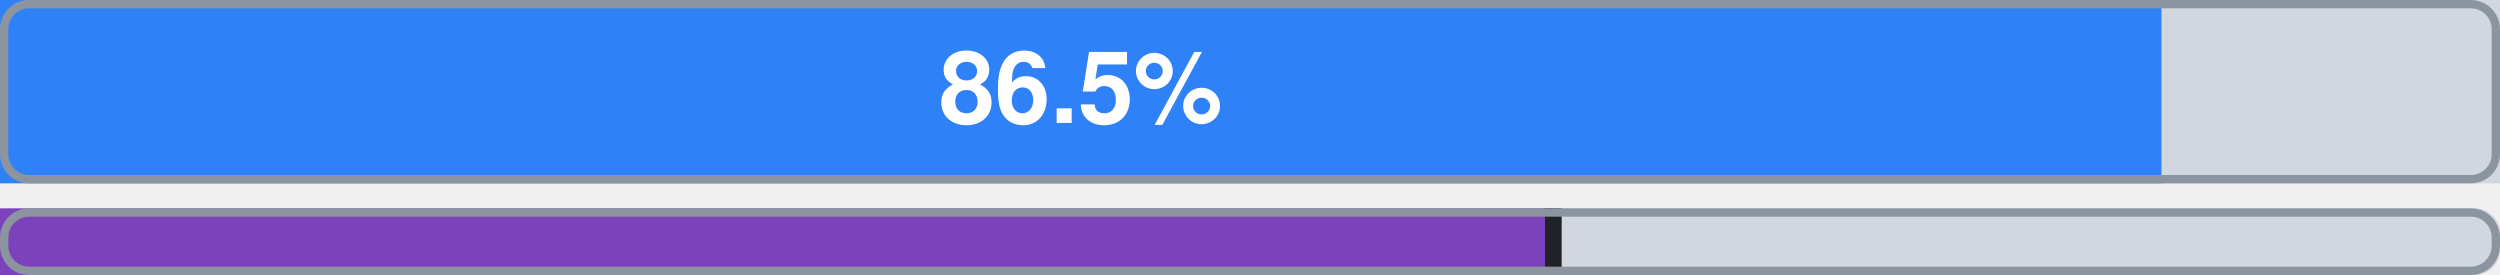
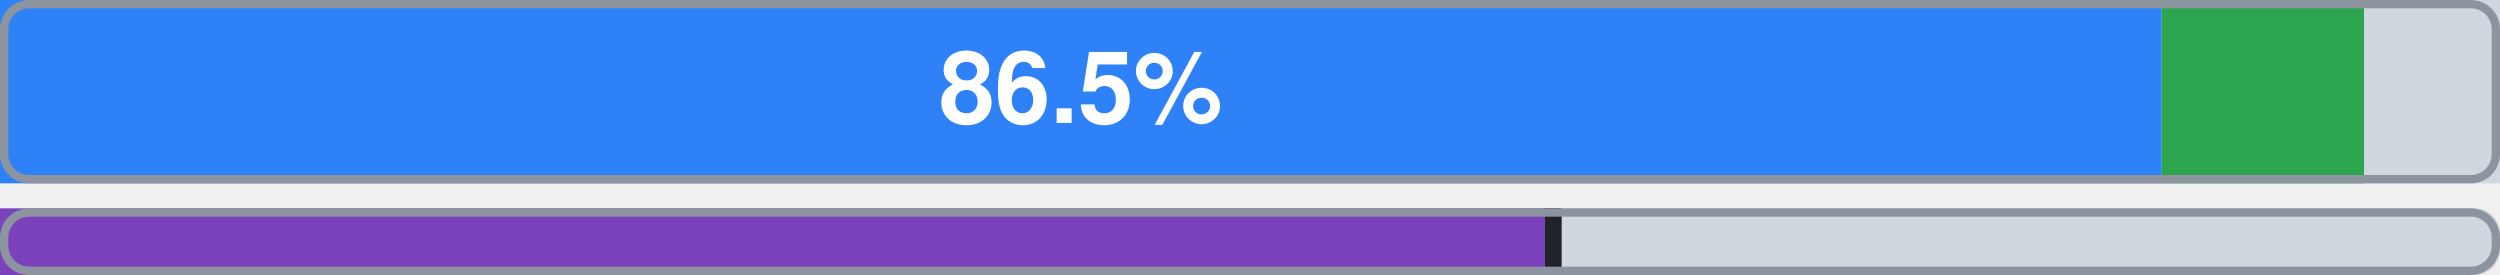
- <svg xmlns="http://www.w3.org/2000/svg" width="300" height="33" viewBox="0 0 300 33" role="img" aria-label="efs: official 86.5%, ours beyond official 0.0%, uncovered 13.5% of 37 attributes; lower bar: Terraform aws provider (estimate): 62.2% of 37 attributes, at least 62.2%">
+ <svg xmlns="http://www.w3.org/2000/svg" width="300" height="33" viewBox="0 0 300 33" role="img" aria-label="efs: official 86.5%, ours beyond official 8.1%, uncovered 5.4% of 37 attributes; lower bar: Terraform aws provider (estimate): 62.2% of 37 attributes, at least 62.2%">
  <rect x="0" y="0" width="300" height="22" rx="3" fill="#d0d7de" />
  <rect x="0" y="0" width="259.4" height="22" fill="#2f81f7" />
  <text x="129.7" y="12" font-family="-apple-system,BlinkMacSystemFont,'Segoe UI',Helvetica,Arial,sans-serif" font-size="12" font-weight="600" fill="#ffffff" text-anchor="middle" dominant-baseline="central">86.5%</text>
-   <rect x="259.4" y="0" width="40.6" height="22" fill="#d0d7de" />
+   <rect x="259.4" y="0" width="24.3" height="22" fill="#2da44e" />
+   <rect x="283.7" y="0" width="16.3" height="22" fill="#d0d7de" />
  <rect x="0.5" y="0.5" width="299" height="21" rx="3" fill="none" stroke="#8c959f" />
  <rect x="0" y="25" width="300" height="8" rx="3" fill="#d0d7de" />
  <rect x="0" y="25" width="186.4" height="8" fill="#7b42bc" />
  <rect x="185.4" y="25" width="2" height="8" fill="#1f2328" />
  <rect x="0.5" y="25.5" width="299" height="7" rx="3" fill="none" stroke="#8c959f" />
</svg>
